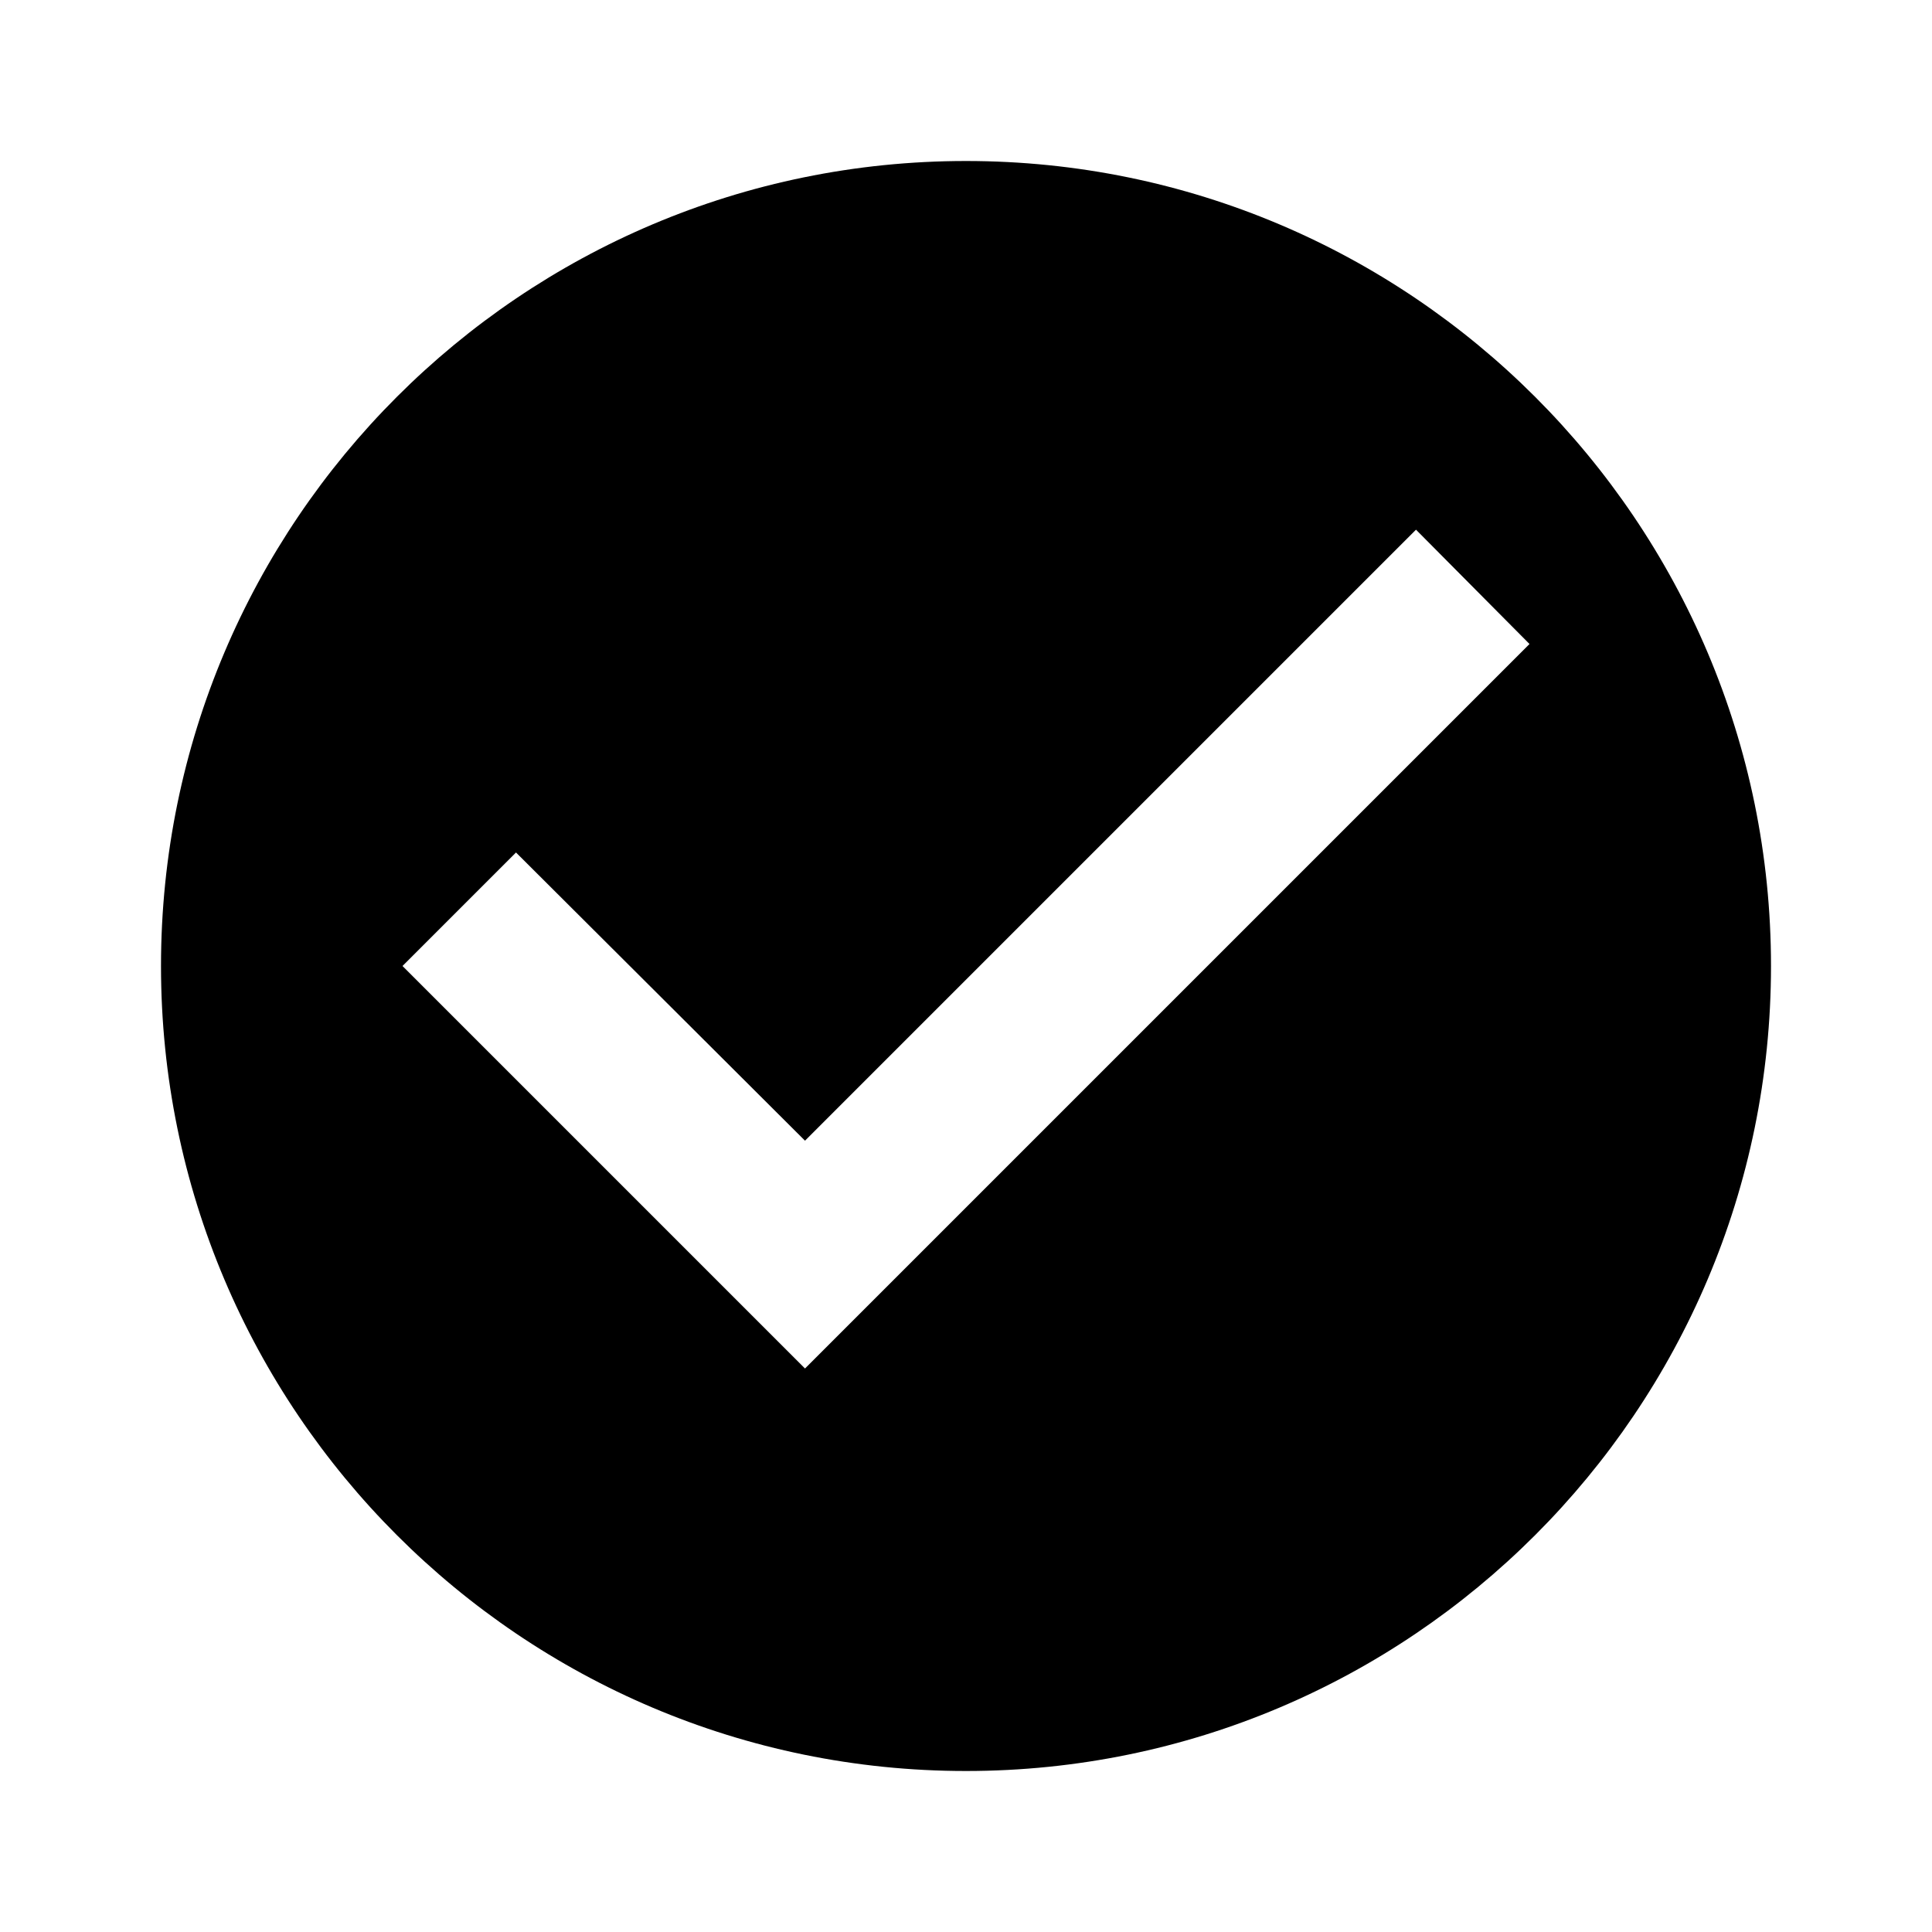
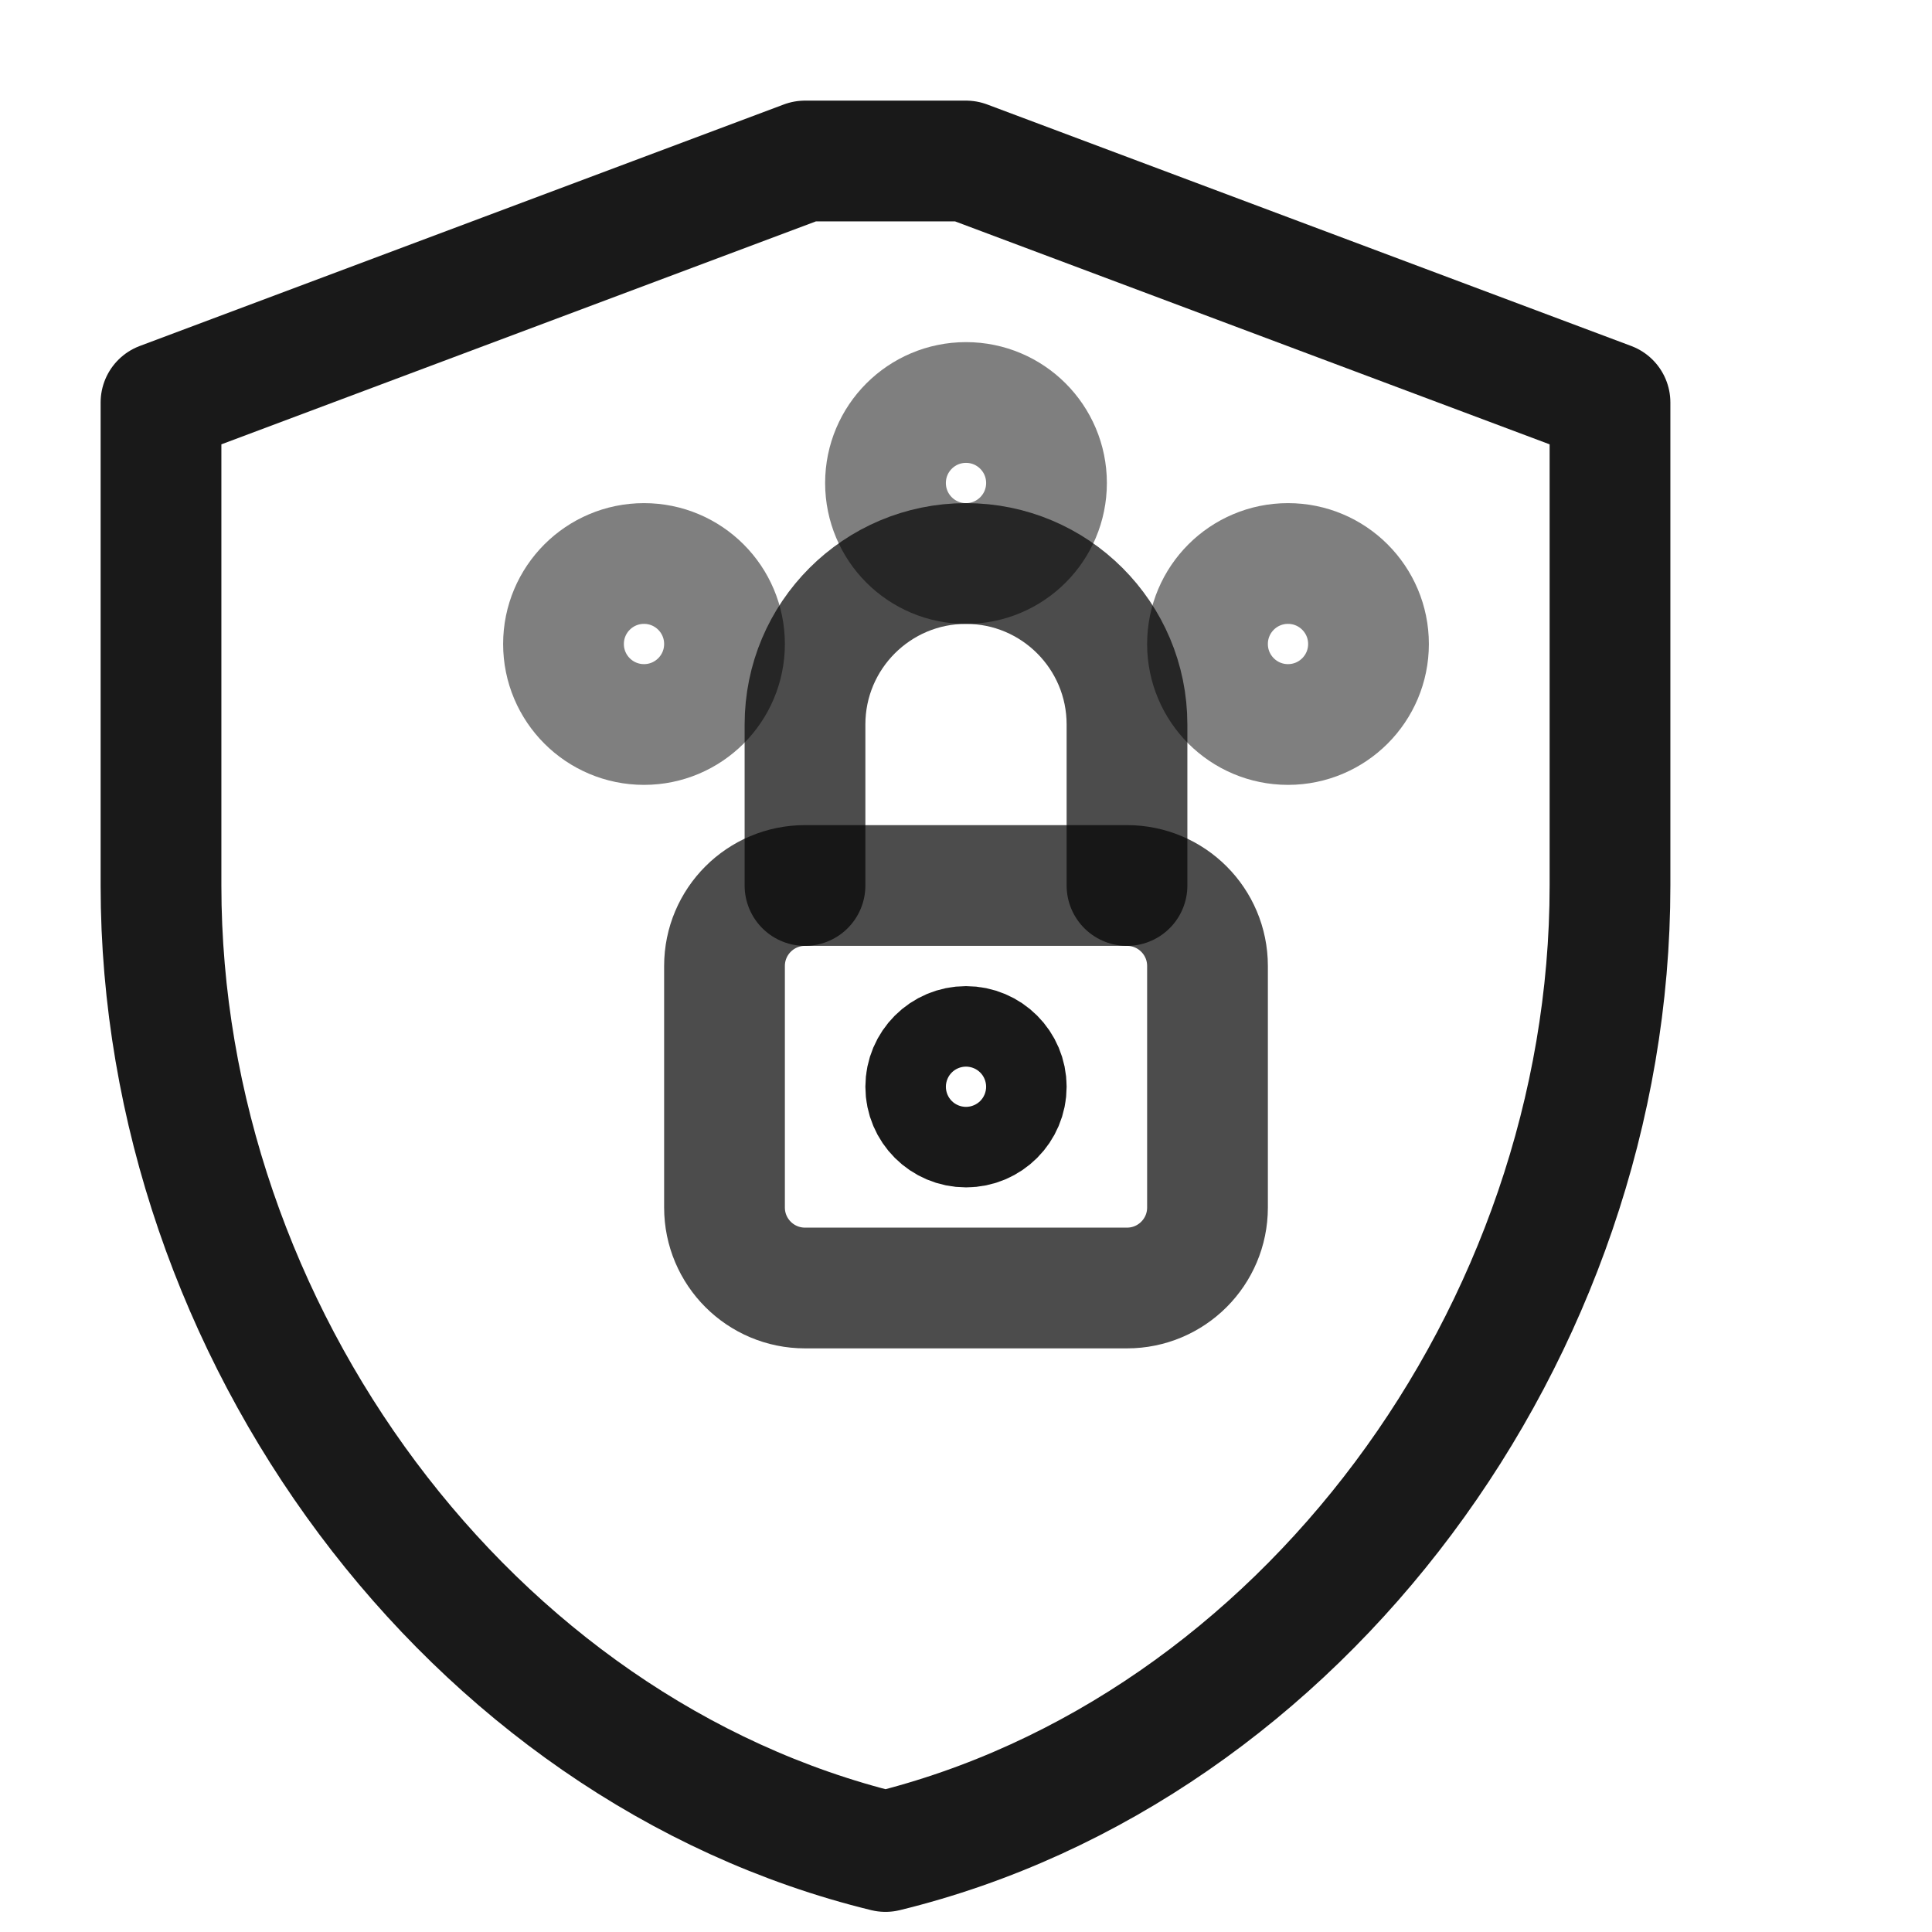
- <svg xmlns="http://www.w3.org/2000/svg" viewBox="0 0 24 24" fill="currentColor">
-   <path d="M12 2C6.48 2 2 6.48 2 12s4.48 10 10 10 10-4.48 10-10S17.52 2 12 2zm-2 15l-5-5 1.41-1.41L10 14.17l7.59-7.59L19 8l-9 9z" />
+ <svg xmlns="http://www.w3.org/2000/svg" viewBox="0 0 24 24" fill="none" stroke="currentColor" stroke-width="1.5" stroke-linecap="round" stroke-linejoin="round" aria-labelledby="gdpr-logo-title" role="img">
+   <defs>
+     <style>
+       .logo-primary { 
+         stroke: currentColor; 
+         opacity: 0.9;
+         transition: all 0.3s ease;
+       }
+       .logo-secondary { 
+         stroke: currentColor; 
+         opacity: 0.7;
+         transition: all 0.3s ease;
+       }
+       .logo-accent { 
+         stroke: currentColor; 
+         opacity: 0.5;
+         transition: all 0.3s ease;
+       }
+       @media (prefers-color-scheme: dark) {
+         .logo-primary { opacity: 0.95; }
+         .logo-secondary { opacity: 0.8; }
+         .logo-accent { opacity: 0.6; }
+       }
+       @keyframes shield-pulse {
+         0%, 100% { opacity: 0.7; transform: scale(1); }
+         50% { opacity: 1; transform: scale(1.05); }
+       }
+       .logo-animate {
+         animation: shield-pulse 2.5s ease-in-out infinite;
+       }
+       svg:hover .logo-primary {
+         opacity: 1;
+         stroke-width: 2;
+       }
+       svg:hover .logo-secondary {
+         opacity: 0.9;
+       }
+       svg:hover .logo-accent {
+         opacity: 0.7;
+       }
+       @media (prefers-reduced-motion: reduce) {
+         .logo-animate { animation: none; }
+         svg:hover .logo-primary { transition: none; }
+       }
+     </style>
+   </defs>
+   <path d="M12 2l8 3v6c0 5.55-3.84 10.74-9 12-5.16-1.26-9-6.45-9-12V5l8-3z" class="logo-primary logo-animate" />
+   <rect x="9" y="11" width="6" height="5" rx="1" class="logo-secondary" />
+   <path d="M10 11V9a2 2 0 0 1 4 0v2" class="logo-secondary" />
+   <circle cx="12" cy="13.5" r="0.5" class="logo-primary" />
+   <circle cx="8" cy="8" r="1" class="logo-accent" />
+   <circle cx="16" cy="8" r="1" class="logo-accent" />
+   <circle cx="12" cy="6" r="1" class="logo-accent" />
</svg>
